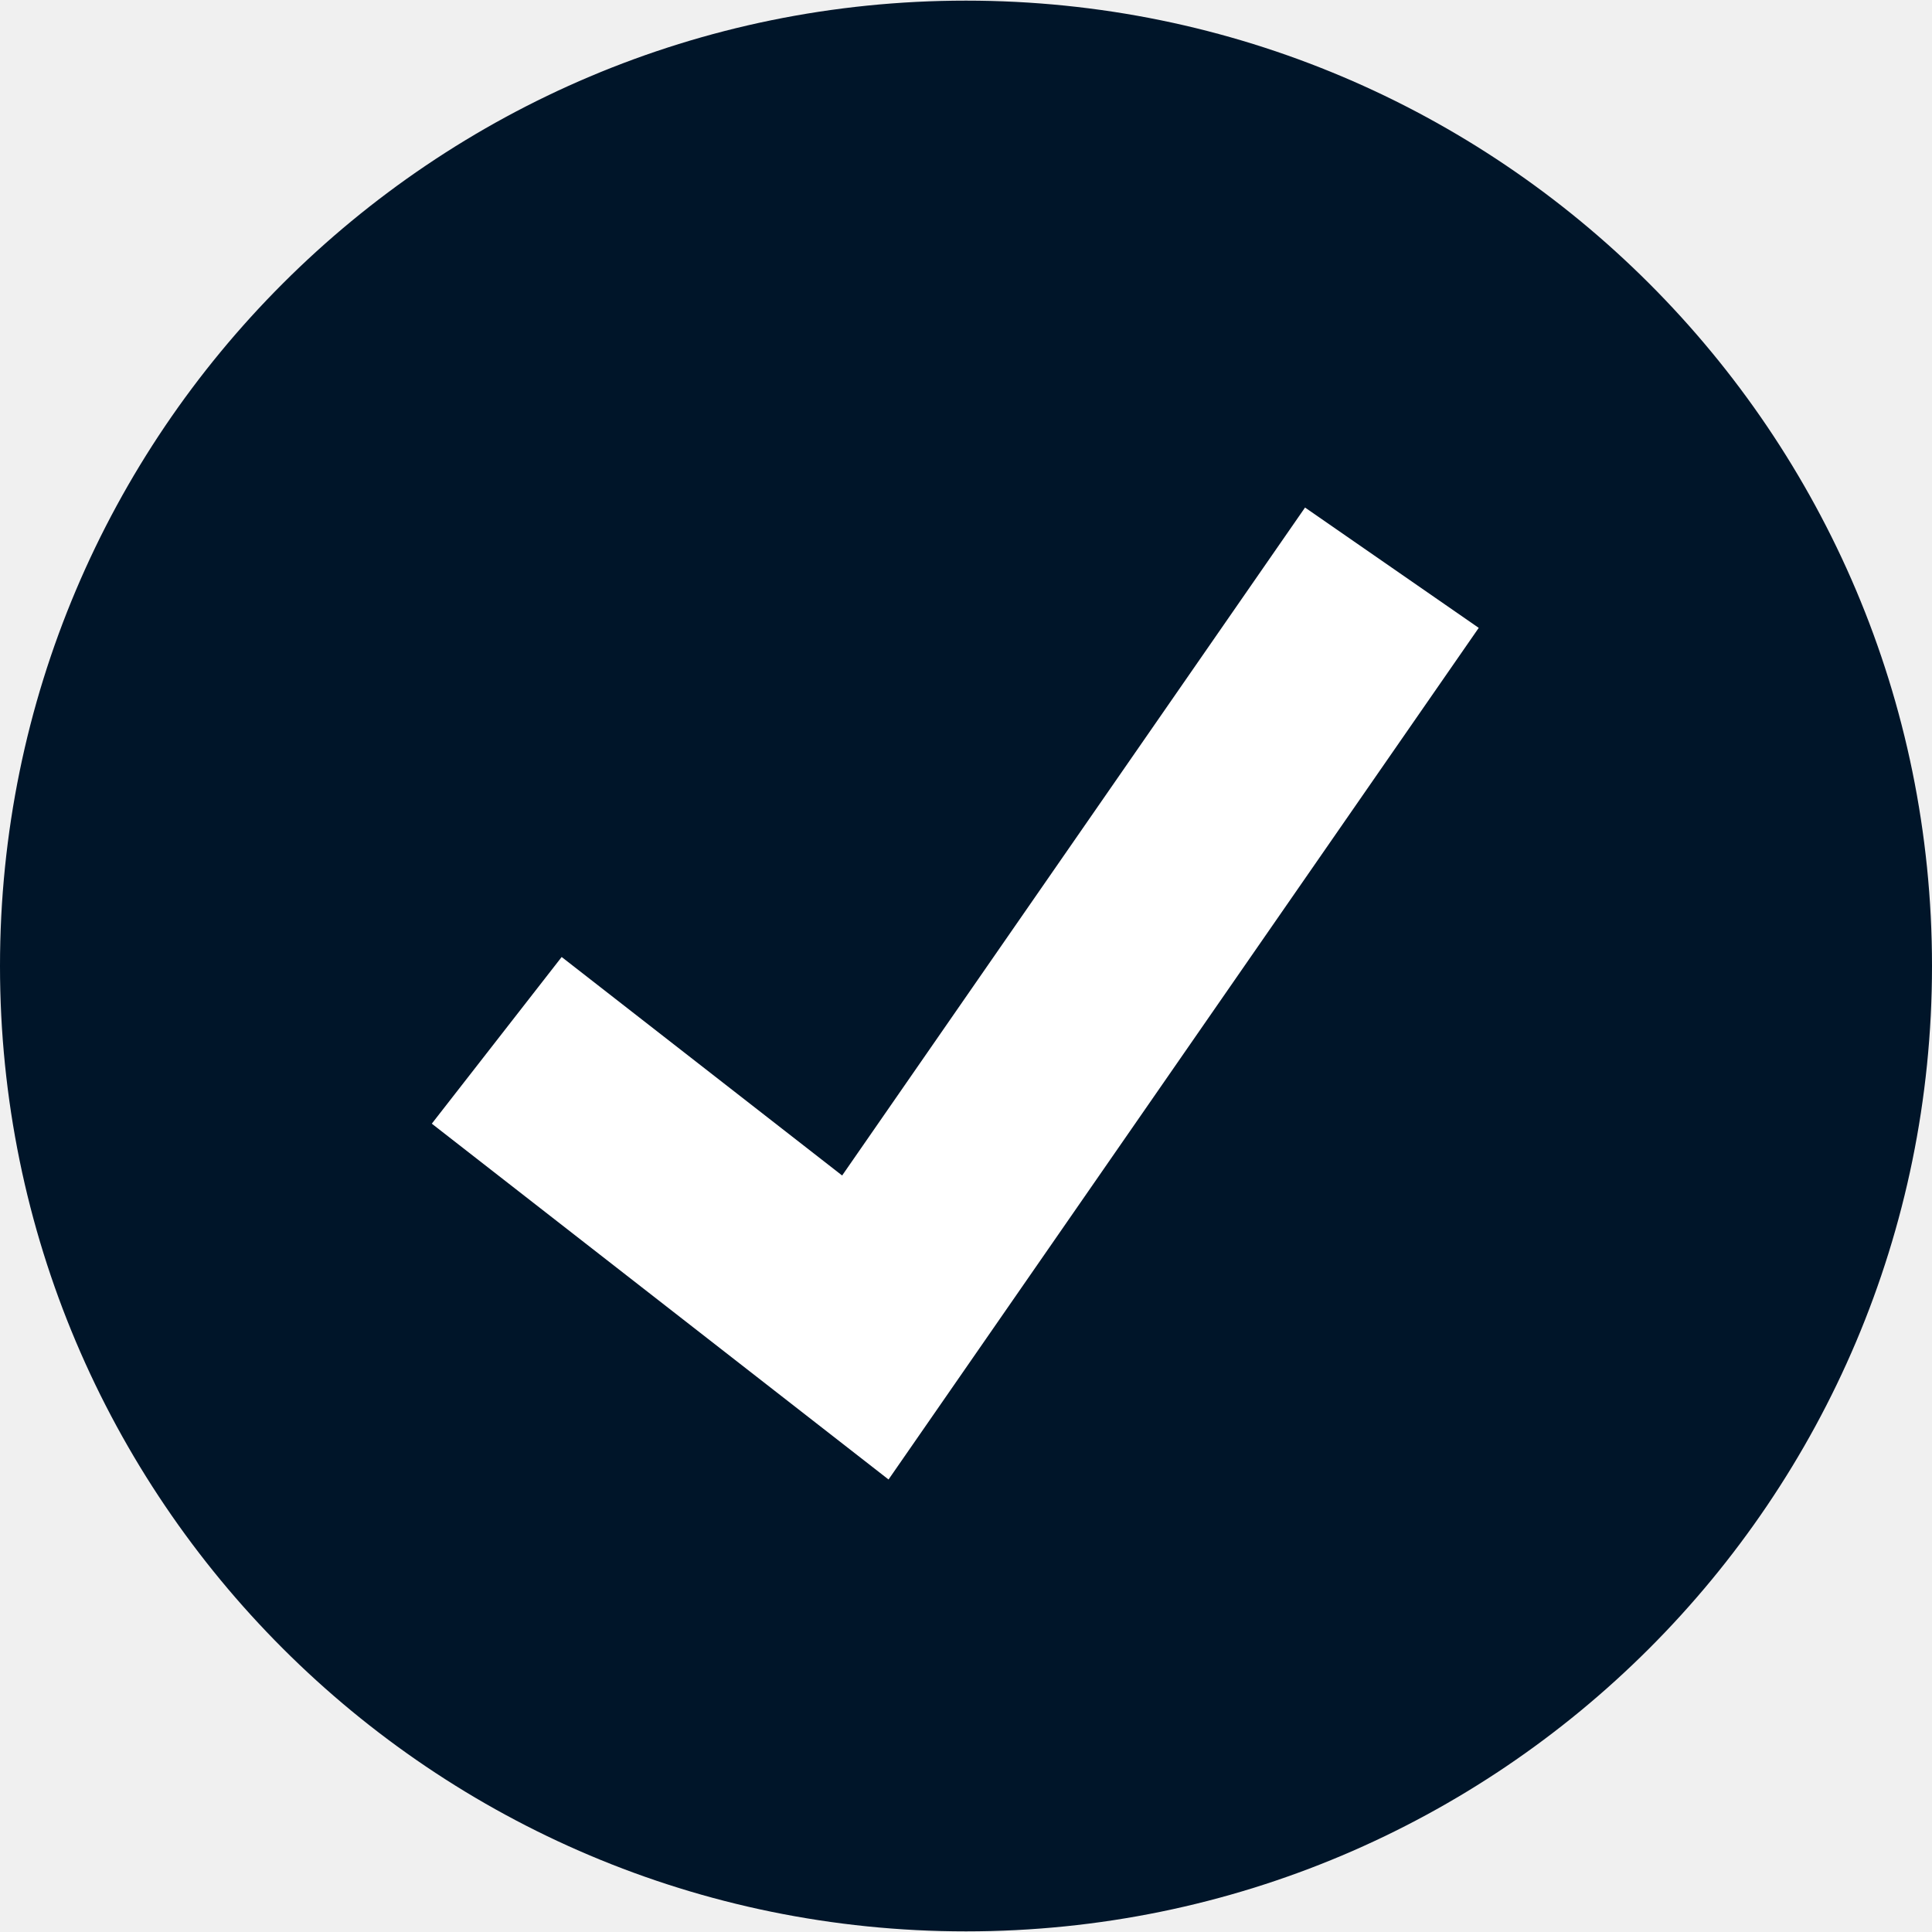
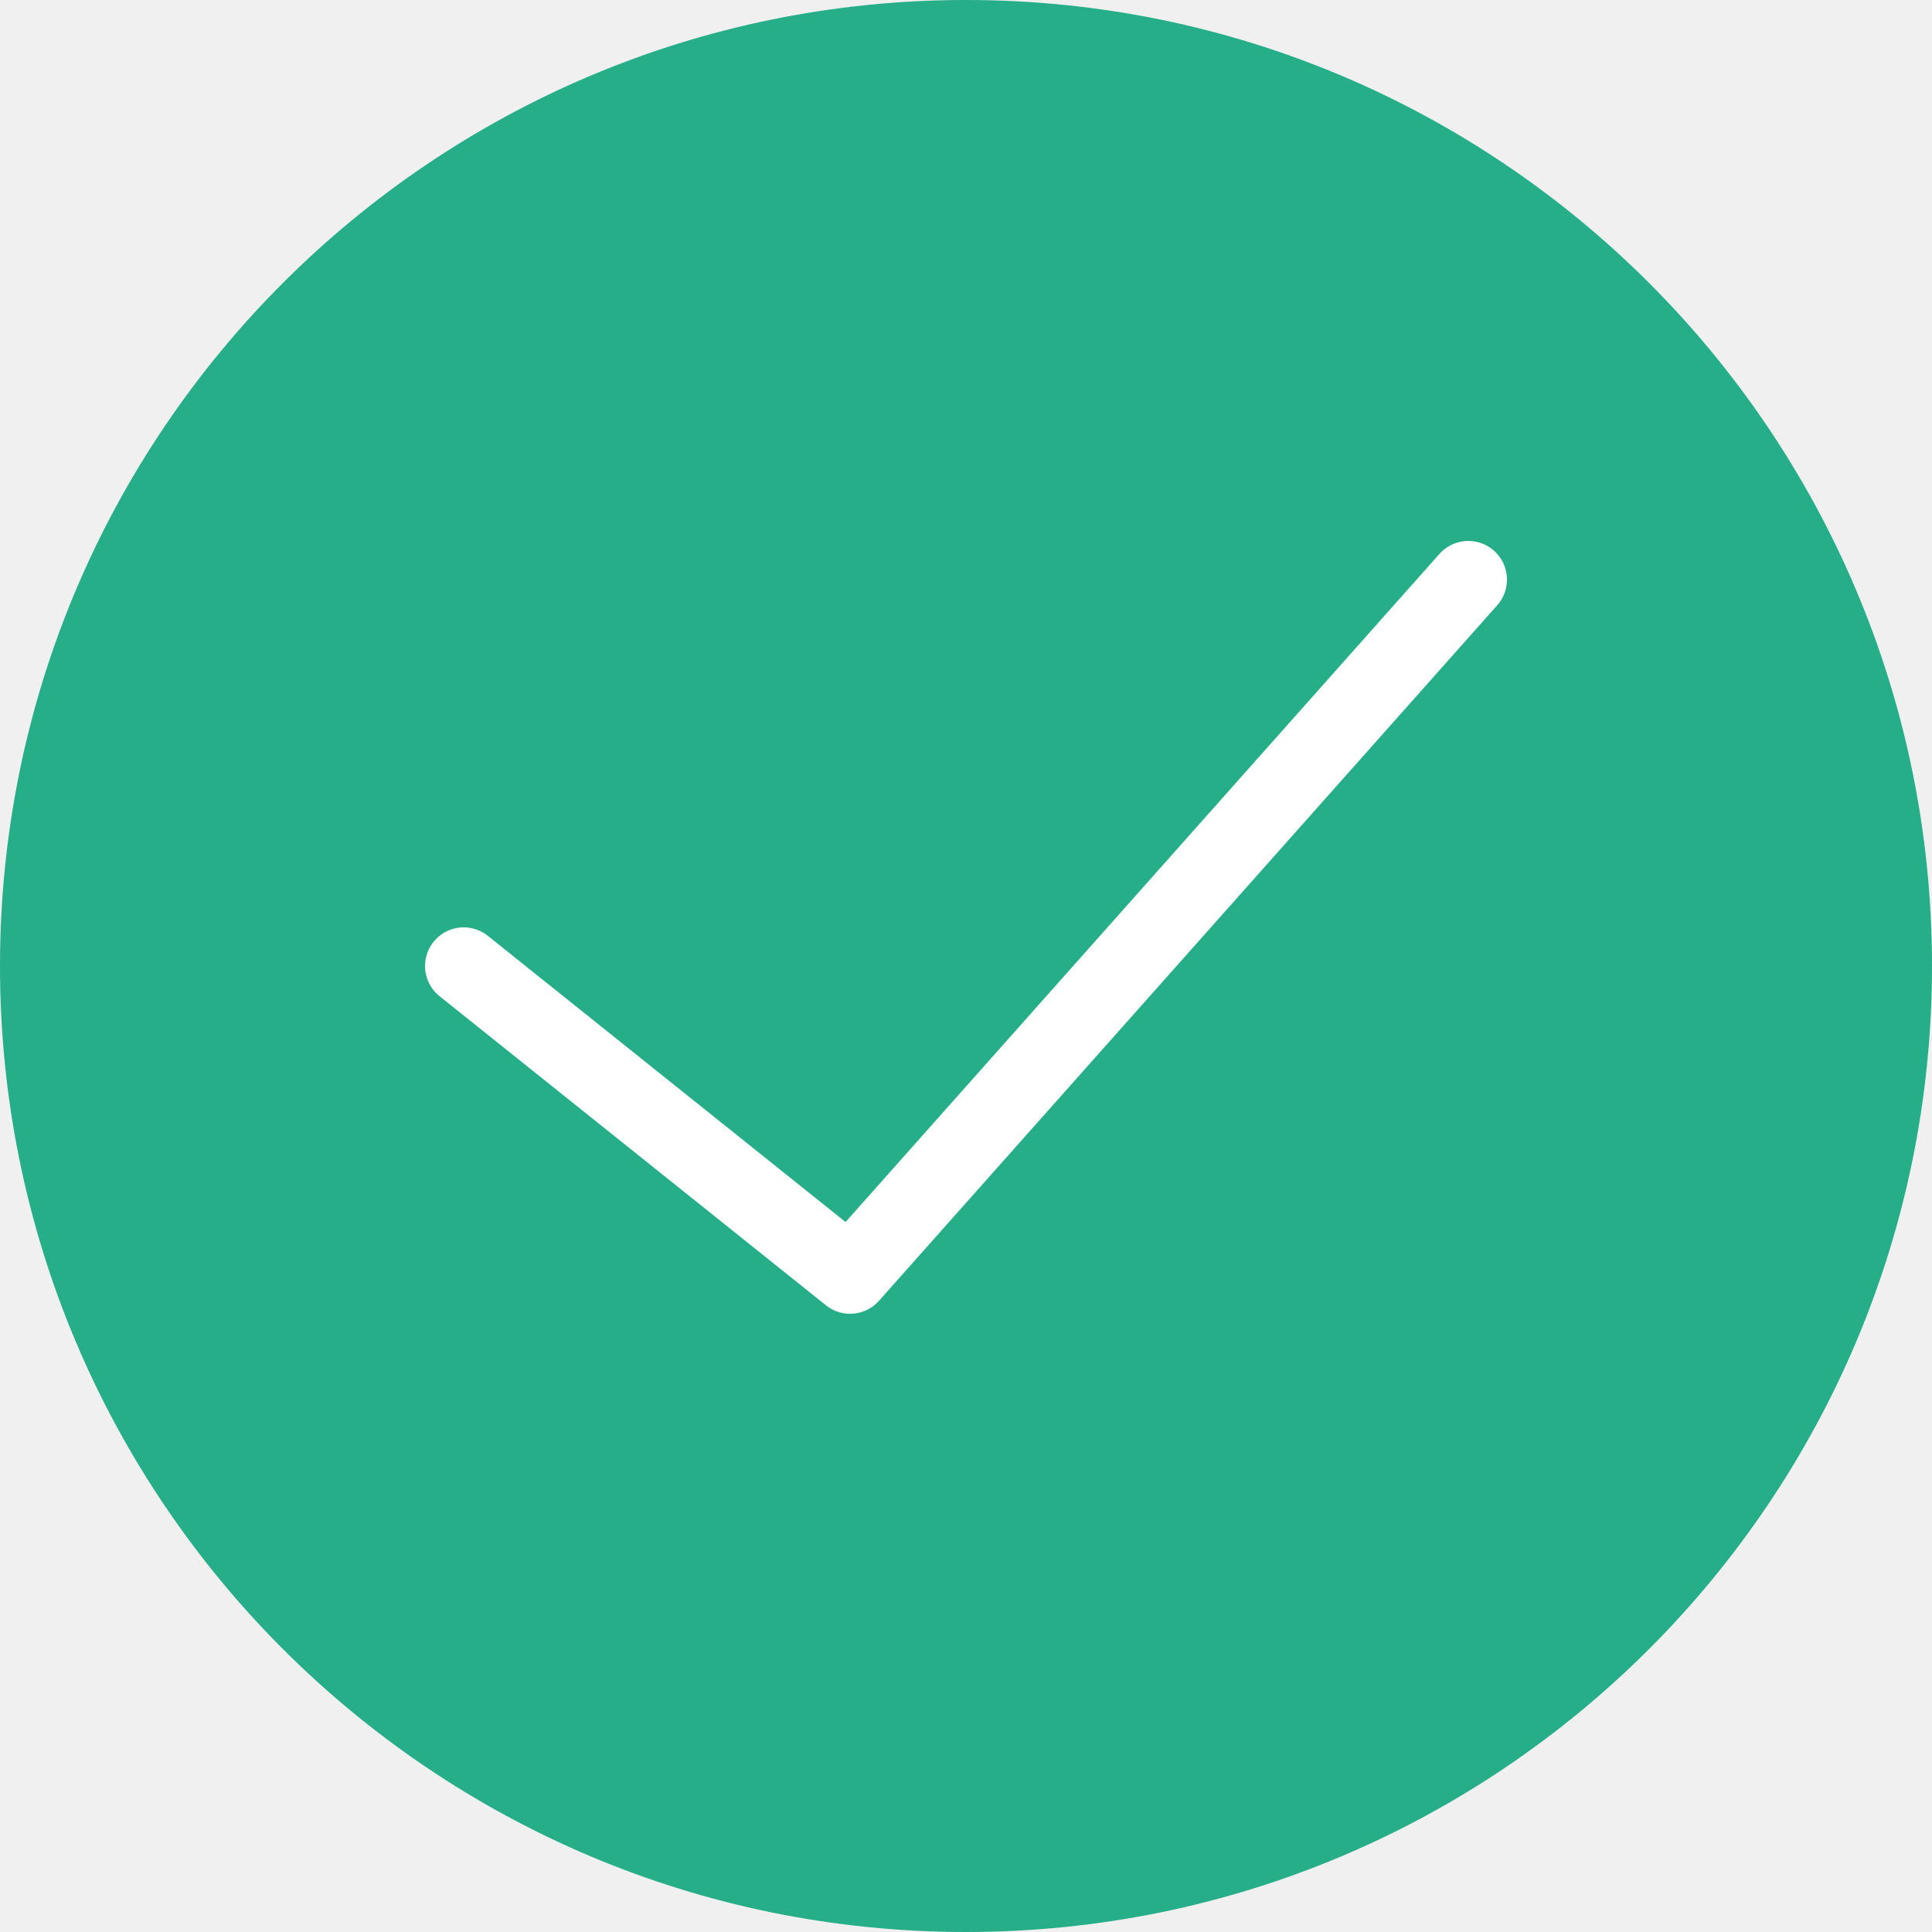
- <svg xmlns="http://www.w3.org/2000/svg" version="1.1" id="Layer_1" x="0px" y="0px" viewBox="0 0 512 512" style="enable-background:new 0 0 512 512;" xml:space="preserve" width="512px" height="512px" class="">
+ <svg xmlns="http://www.w3.org/2000/svg" version="1.1" id="Capa_1" x="0px" y="0px" viewBox="0 0 50 50" style="enable-background:new 0 0 50 50;" xml:space="preserve">
+   <circle style="fill:#25AE88;" cx="25" cy="25" r="25" />
+   <polyline style="fill:none;stroke:#FFFFFF;stroke-width:2;stroke-linecap:round;stroke-linejoin:round;stroke-miterlimit:10;" points="  38,15 22,33 12,25 " />
  <g>
-     <ellipse style="fill:#001529" cx="256" cy="256" rx="256" ry="255.832" data-original="#32BEA6" class="active-path" data-old_color="#32BEA6" />
-     <polygon style="fill:#FFFFFF;" points="235.472,392.08 114.432,297.784 148.848,253.616 223.176,311.52 345.848,134.504   391.88,166.392 " data-original="#FFFFFF" class="" />
-   </g>
+ </g>
+   <g>
+ </g>
+   <g>
+ </g>
+   <g>
+ </g>
+   <g>
+ </g>
+   <g>
+ </g>
+   <g>
+ </g>
+   <g>
+ </g>
+   <g>
+ </g>
+   <g>
+ </g>
+   <g>
+ </g>
+   <g>
+ </g>
+   <g>
+ </g>
+   <g>
+ </g>
+   <g>
+ </g>
</svg>
